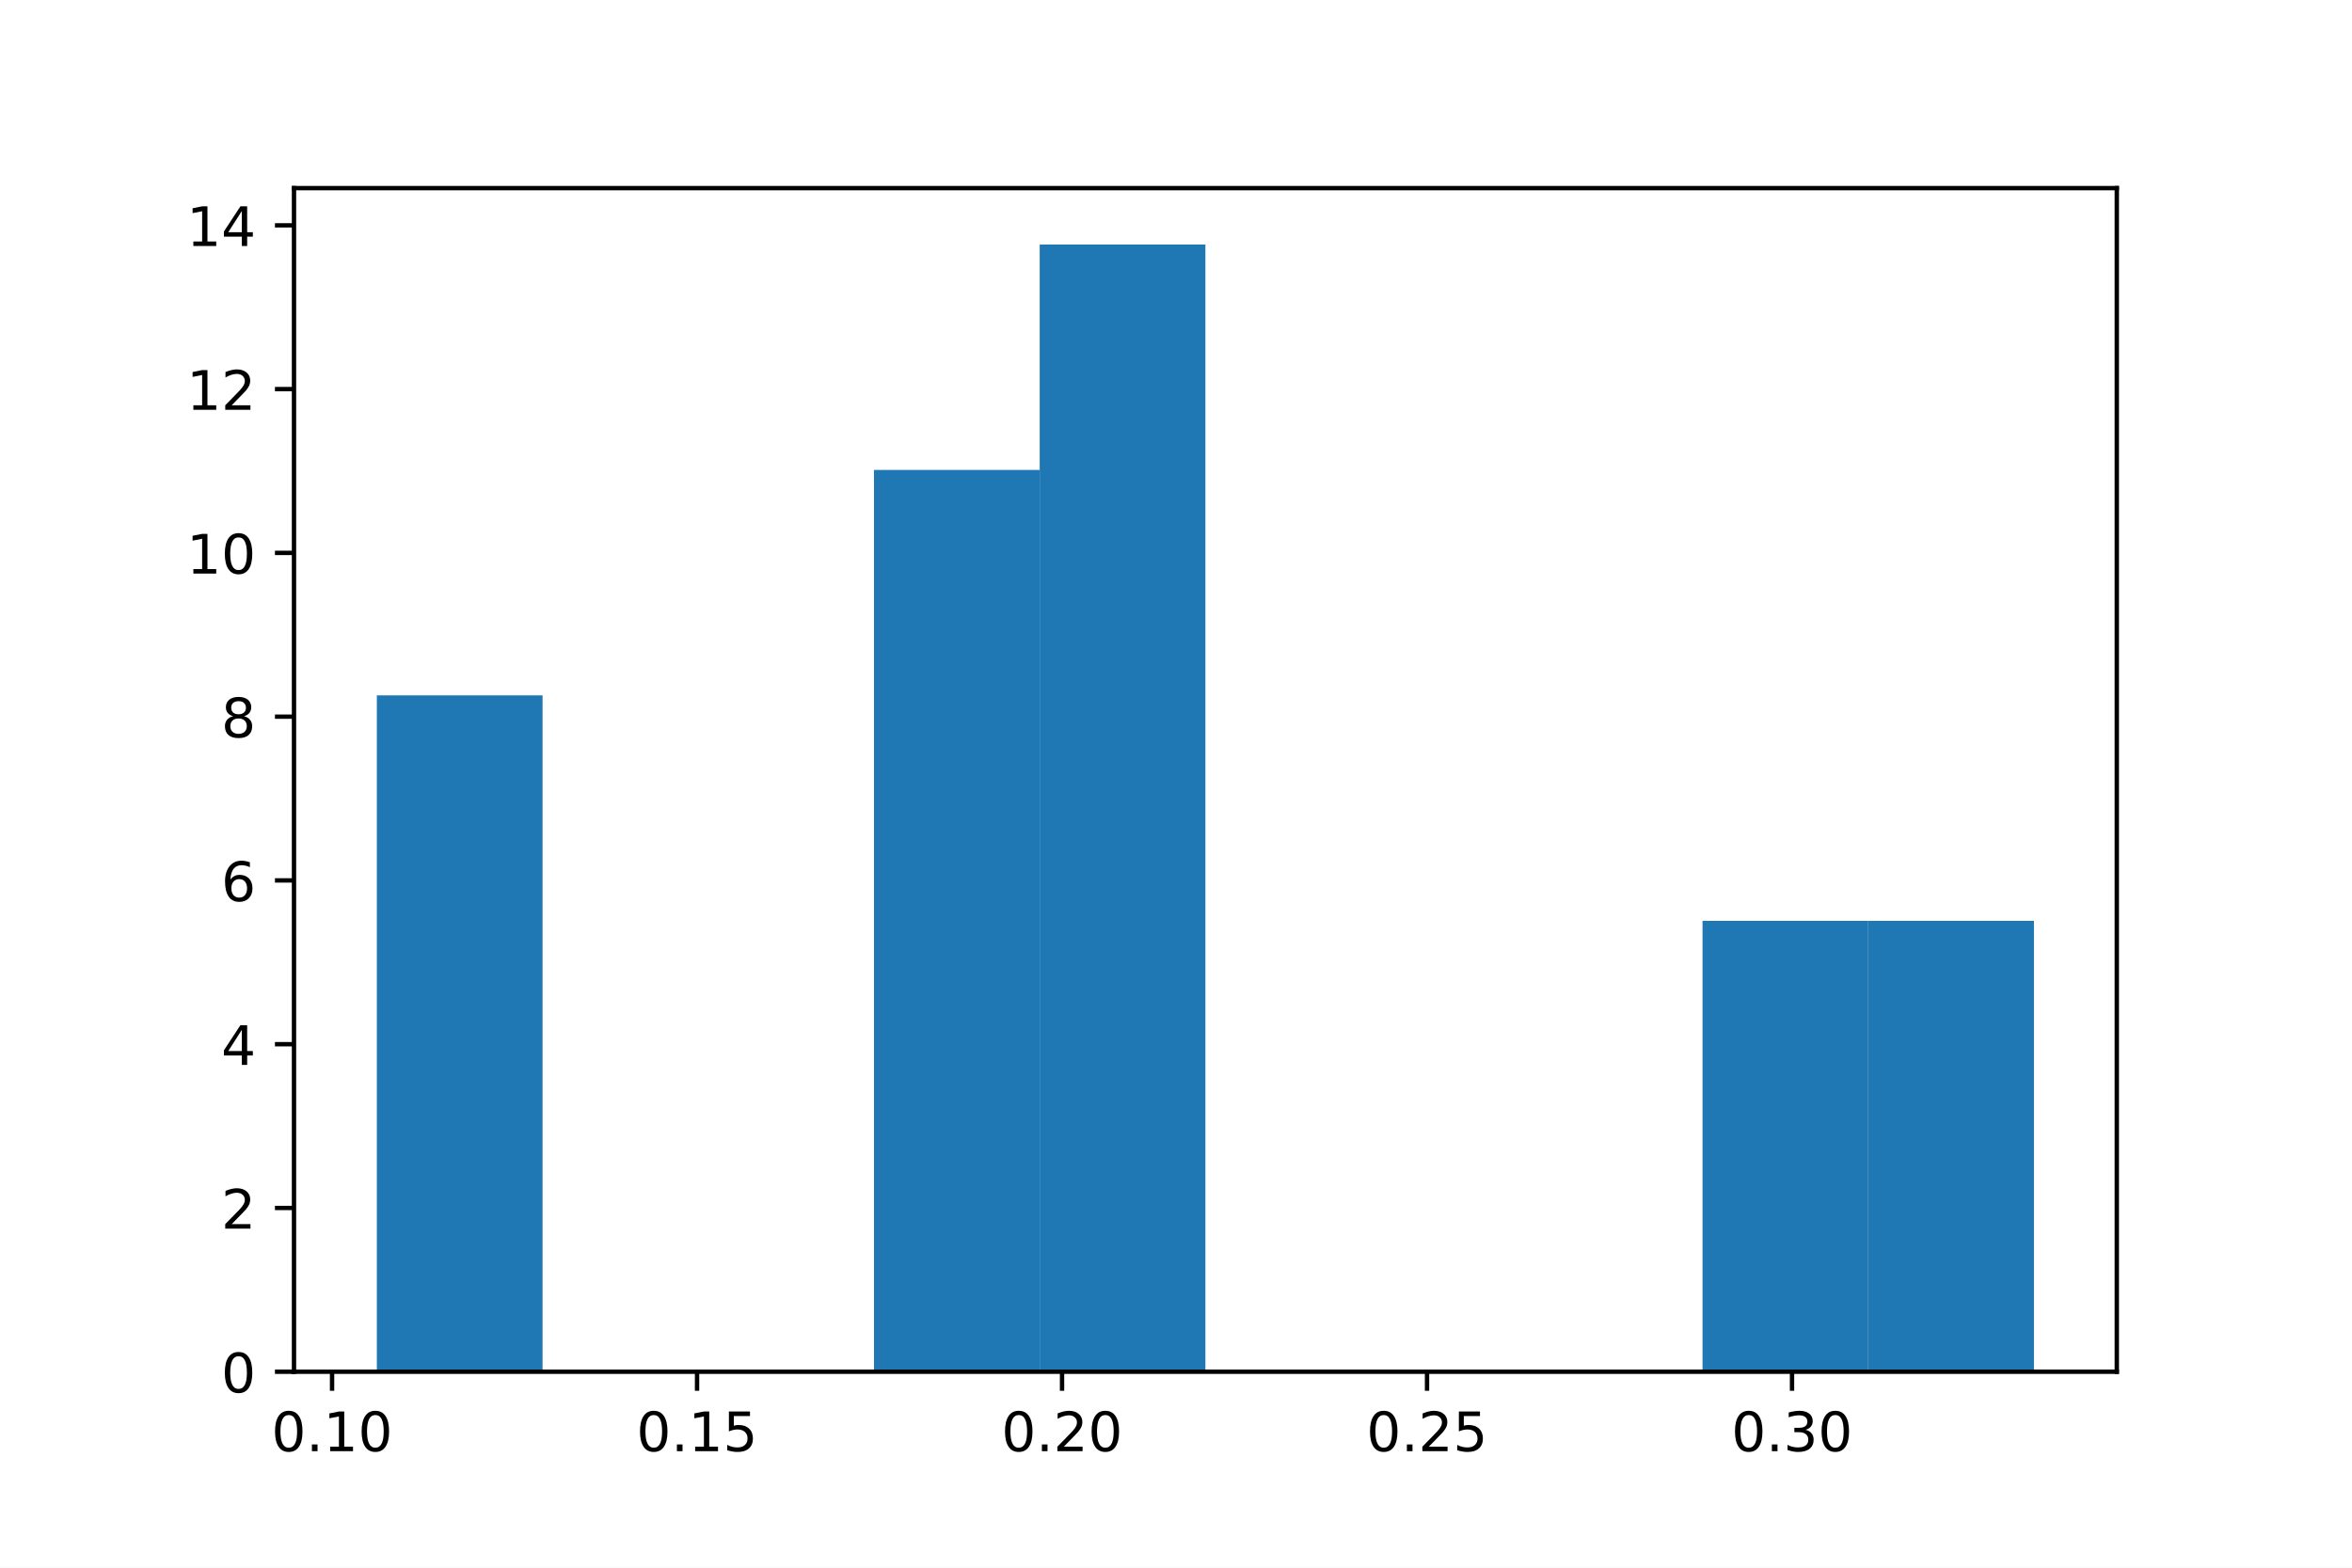
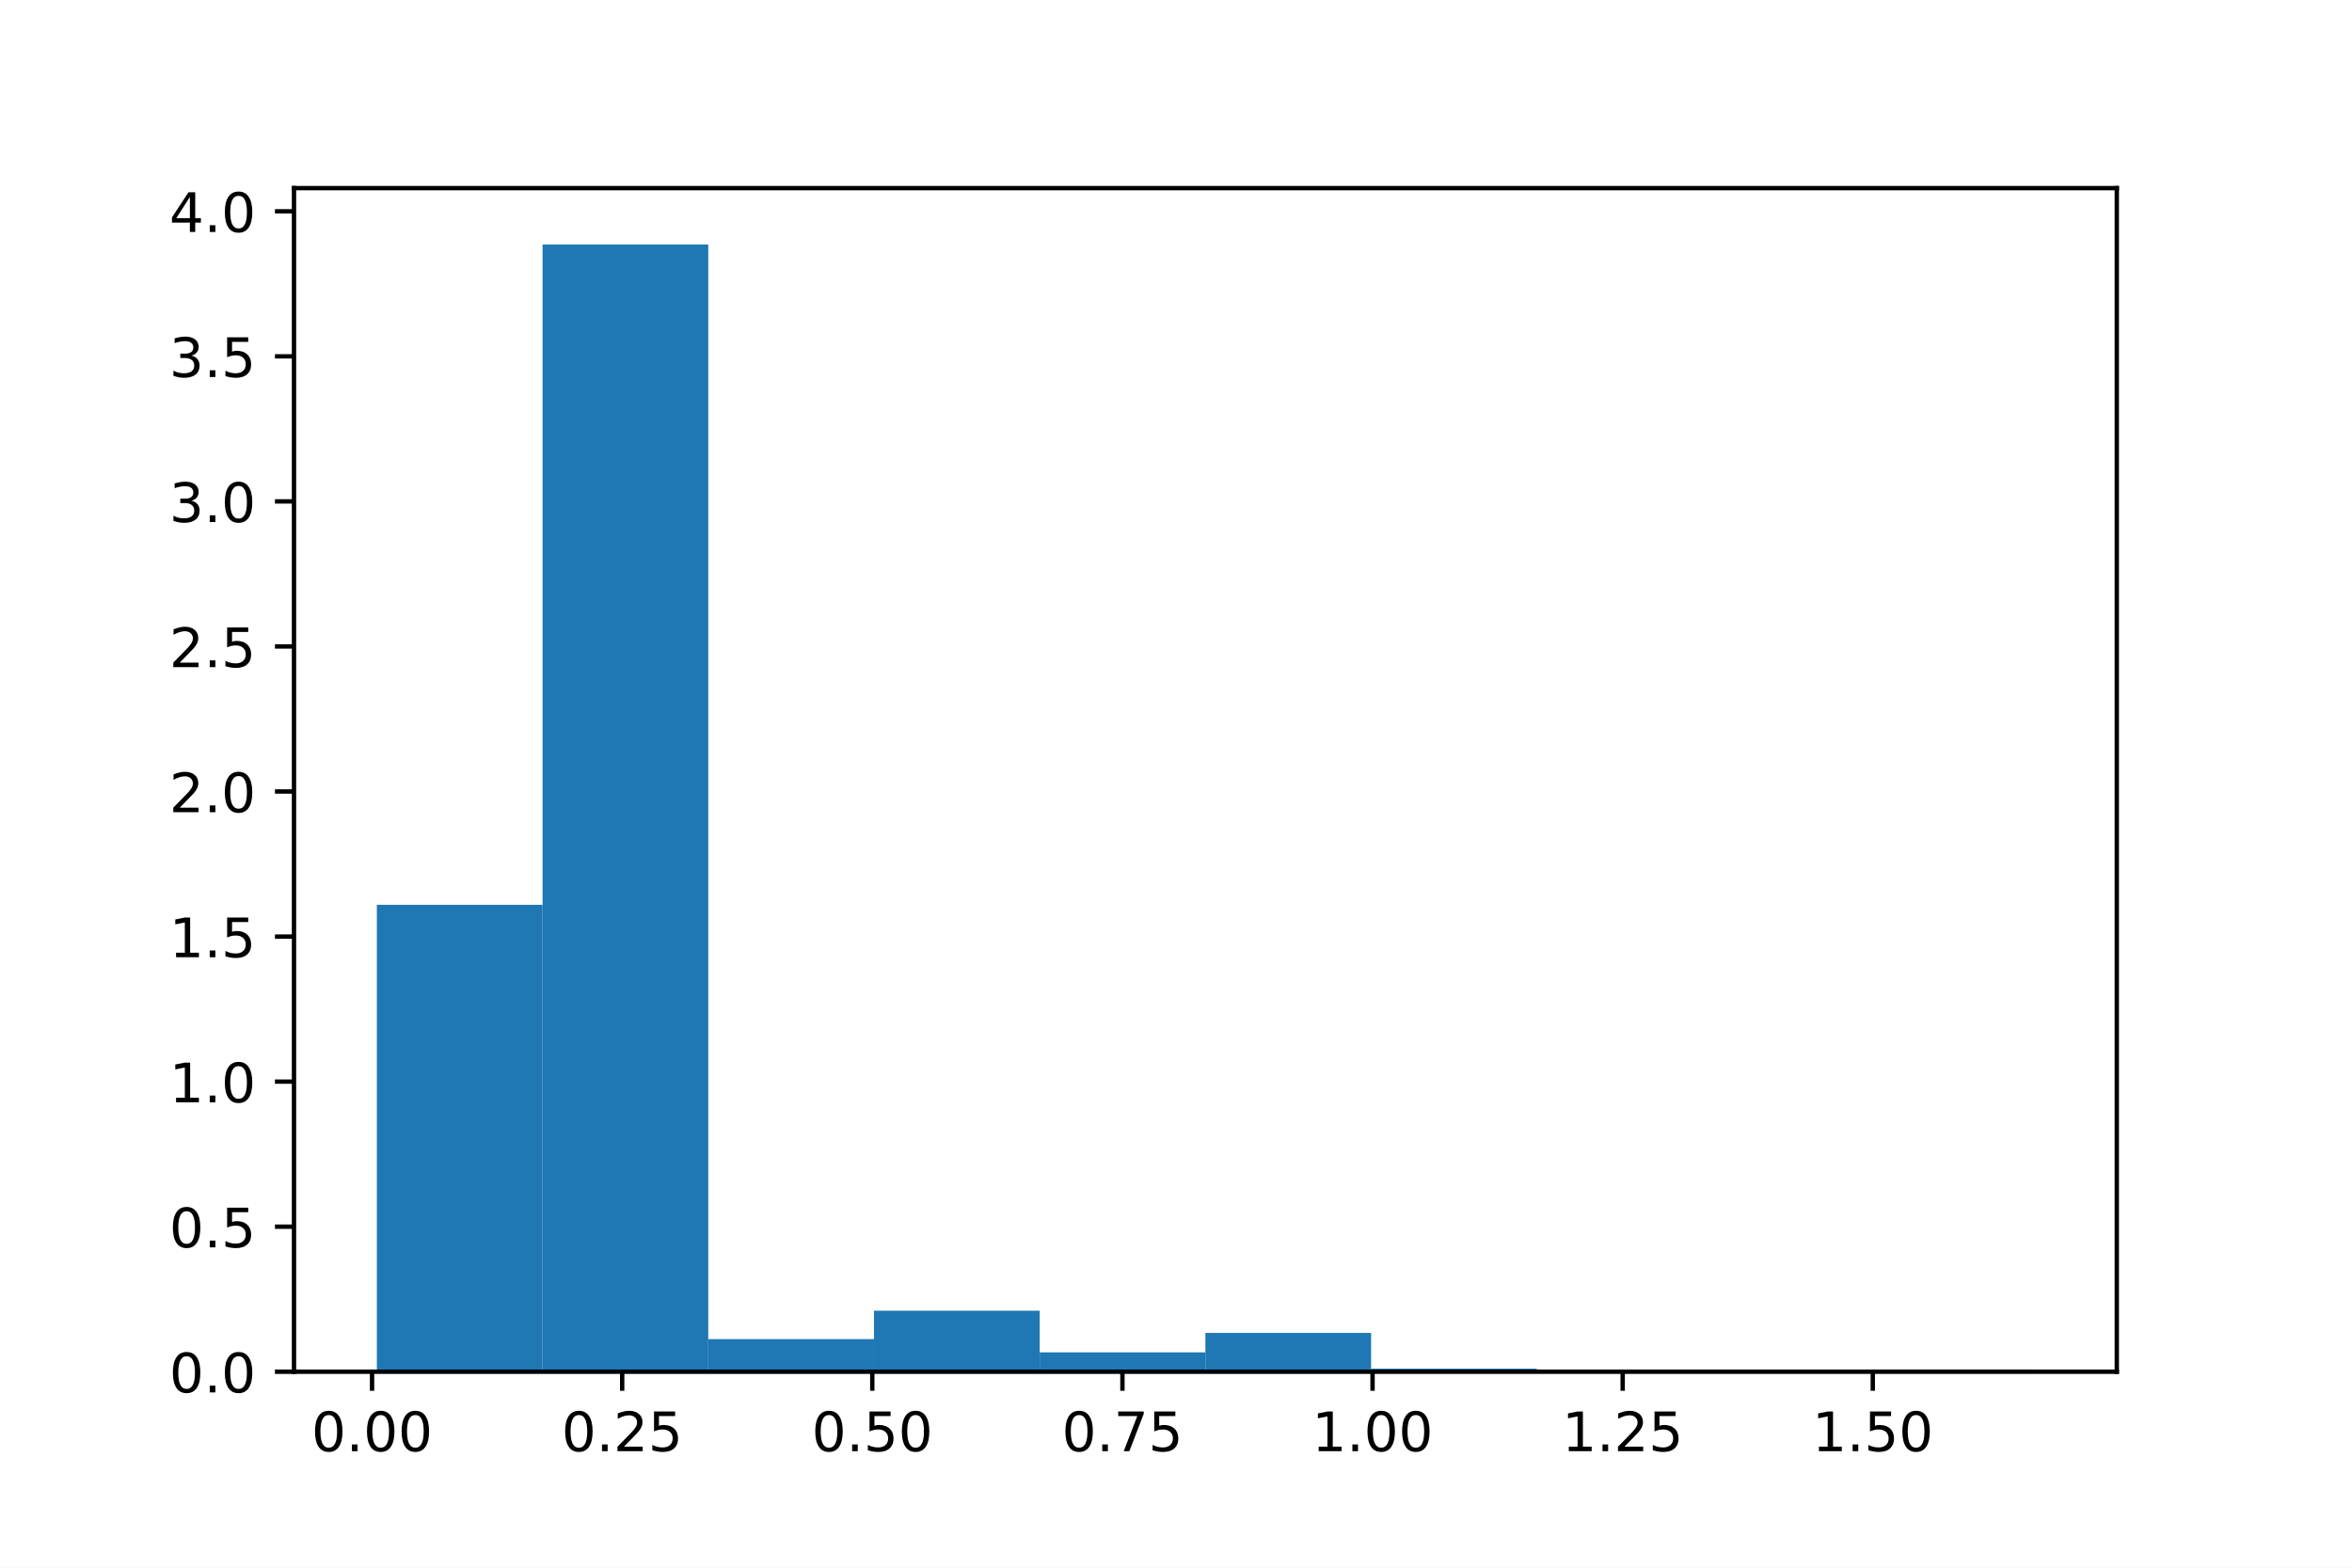
<svg xmlns="http://www.w3.org/2000/svg" xmlns:xlink="http://www.w3.org/1999/xlink" height="288pt" version="1.1" viewBox="0 0 432 288" width="432pt">
  <defs>
    <style type="text/css">
*{stroke-linecap:butt;stroke-linejoin:round;}
  </style>
  </defs>
  <g id="figure_1">
    <g id="patch_1">
      <path d="M 0 288  L 432 288  L 432 0  L 0 0  z " style="fill:#ffffff;" />
    </g>
    <g id="axes_1">
      <g id="patch_2">
        <path d="M 54 252  L 388.8 252  L 388.8 34.56  L 54 34.56  z " style="fill:#ffffff;" />
      </g>
      <g id="patch_3">
-         <path clip-path="url(#p6947419d72)" d="M 69.218 252  L 99.655 252  L 99.655 127.749  L 69.218 127.749  z " style="fill:#1f77b4;" />
+         <path clip-path="url(#pbe0793b2b6)" d="M 69.218 252  L 99.655 252  L 99.655 166.222  L 69.218 166.222  z " style="fill:#1f77b4;" />
      </g>
      <g id="patch_4">
-         <path clip-path="url(#p6947419d72)" d="M 99.655 252  L 130.091 252  L 130.091 252  L 99.655 252  z " style="fill:#1f77b4;" />
+         <path clip-path="url(#pbe0793b2b6)" d="M 99.655 252  L 130.091 252  L 130.091 44.914  L 99.655 44.914  z " style="fill:#1f77b4;" />
      </g>
      <g id="patch_5">
-         <path clip-path="url(#p6947419d72)" d="M 130.091 252  L 160.527 252  L 160.527 252  L 130.091 252  z " style="fill:#1f77b4;" />
+         <path clip-path="url(#pbe0793b2b6)" d="M 130.091 252  L 160.527 252  L 160.527 246.009  L 130.091 246.009  z " style="fill:#1f77b4;" />
      </g>
      <g id="patch_6">
-         <path clip-path="url(#p6947419d72)" d="M 160.527 252  L 190.964 252  L 190.964 86.331  L 160.527 86.331  z " style="fill:#1f77b4;" />
+         <path clip-path="url(#pbe0793b2b6)" d="M 160.527 252  L 190.964 252  L 190.964 240.794  L 160.527 240.794  z " style="fill:#1f77b4;" />
      </g>
      <g id="patch_7">
-         <path clip-path="url(#p6947419d72)" d="M 190.964 252  L 221.4 252  L 221.4 44.914  L 190.964 44.914  z " style="fill:#1f77b4;" />
+         <path clip-path="url(#pbe0793b2b6)" d="M 190.964 252  L 221.4 252  L 221.4 248.437  L 190.964 248.437  z " style="fill:#1f77b4;" />
      </g>
      <g id="patch_8">
-         <path clip-path="url(#p6947419d72)" d="M 221.4 252  L 251.836 252  L 251.836 252  L 221.4 252  z " style="fill:#1f77b4;" />
+         <path clip-path="url(#pbe0793b2b6)" d="M 221.4 252  L 251.836 252  L 251.836 244.873  L 221.4 244.873  z " style="fill:#1f77b4;" />
      </g>
      <g id="patch_9">
-         <path clip-path="url(#p6947419d72)" d="M 251.836 252  L 282.273 252  L 282.273 252  L 251.836 252  z " style="fill:#1f77b4;" />
+         <path clip-path="url(#pbe0793b2b6)" d="M 251.836 252  L 282.273 252  L 282.273 251.432  L 251.836 251.432  z " style="fill:#1f77b4;" />
      </g>
      <g id="patch_10">
-         <path clip-path="url(#p6947419d72)" d="M 282.273 252  L 312.709 252  L 312.709 252  L 282.273 252  z " style="fill:#1f77b4;" />
+         <path clip-path="url(#pbe0793b2b6)" d="M 282.273 252  L 312.709 252  L 312.709 252  L 282.273 252  z " style="fill:#1f77b4;" />
      </g>
      <g id="patch_11">
-         <path clip-path="url(#p6947419d72)" d="M 312.709 252  L 343.145 252  L 343.145 169.166  L 312.709 169.166  z " style="fill:#1f77b4;" />
+         <path clip-path="url(#pbe0793b2b6)" d="M 312.709 252  L 343.145 252  L 343.145 251.845  L 312.709 251.845  z " style="fill:#1f77b4;" />
      </g>
      <g id="patch_12">
-         <path clip-path="url(#p6947419d72)" d="M 343.145 252  L 373.582 252  L 373.582 169.166  L 343.145 169.166  z " style="fill:#1f77b4;" />
+         <path clip-path="url(#pbe0793b2b6)" d="M 343.145 252  L 373.582 252  L 373.582 251.69  L 343.145 251.69  z " style="fill:#1f77b4;" />
      </g>
      <g id="matplotlib.axis_1">
        <g id="xtick_1">
          <g id="line2d_1">
            <defs>
-               <path d="M 0 0  L 0 3.5  " id="mb5491af787" style="stroke:#000000;stroke-width:0.8;" />
-             </defs>
-             <g>
-               <use style="stroke:#000000;stroke-width:0.8;" x="60.992" xlink:href="#mb5491af787" y="252" />
+               <path d="M 0 0  L 0 3.5  " id="m7b126daae7" style="stroke:#000000;stroke-width:0.8;" />
+             </defs>
+             <g>
+               <use style="stroke:#000000;stroke-width:0.8;" x="68.337" xlink:href="#m7b126daae7" y="252" />
            </g>
          </g>
          <g id="text_1">
            <defs>
              <path d="M 31.781 66.406  Q 24.172 66.406 20.328 58.906  Q 16.5 51.422 16.5 36.375  Q 16.5 21.391 20.328 13.891  Q 24.172 6.391 31.781 6.391  Q 39.453 6.391 43.281 13.891  Q 47.125 21.391 47.125 36.375  Q 47.125 51.422 43.281 58.906  Q 39.453 66.406 31.781 66.406  z M 31.781 74.219  Q 44.047 74.219 50.516 64.516  Q 56.984 54.828 56.984 36.375  Q 56.984 17.969 50.516 8.266  Q 44.047 -1.422 31.781 -1.422  Q 19.531 -1.422 13.062 8.266  Q 6.594 17.969 6.594 36.375  Q 6.594 54.828 13.062 64.516  Q 19.531 74.219 31.781 74.219  z " id="DejaVuSans-30" />
              <path d="M 10.688 12.406  L 21 12.406  L 21 0  L 10.688 0  z " id="DejaVuSans-2e" />
-               <path d="M 12.406 8.297  L 28.516 8.297  L 28.516 63.922  L 10.984 60.406  L 10.984 69.391  L 28.422 72.906  L 38.281 72.906  L 38.281 8.297  L 54.391 8.297  L 54.391 0  L 12.406 0  z " id="DejaVuSans-31" />
-             </defs>
-             <g transform="translate(49.85938 266.5984)scale(0.1 -0.1)">
-               <use xlink:href="#DejaVuSans-30" />
-               <use x="63.623" xlink:href="#DejaVuSans-2e" />
-               <use x="95.41" xlink:href="#DejaVuSans-31" />
+             </defs>
+             <g transform="translate(57.20402 266.5984)scale(0.1 -0.1)">
+               <use xlink:href="#DejaVuSans-30" />
+               <use x="63.623" xlink:href="#DejaVuSans-2e" />
+               <use x="95.41" xlink:href="#DejaVuSans-30" />
              <use x="159.033" xlink:href="#DejaVuSans-30" />
            </g>
          </g>
        </g>
        <g id="xtick_2">
          <g id="line2d_2">
            <g>
-               <use style="stroke:#000000;stroke-width:0.8;" x="128.031" xlink:href="#mb5491af787" y="252" />
+               <use style="stroke:#000000;stroke-width:0.8;" x="114.278" xlink:href="#m7b126daae7" y="252" />
            </g>
          </g>
          <g id="text_2">
            <defs>
+               <path d="M 19.188 8.297  L 53.609 8.297  L 53.609 0  L 7.328 0  L 7.328 8.297  Q 12.938 14.109 22.625 23.891  Q 32.328 33.688 34.812 36.531  Q 39.547 41.844 41.422 45.531  Q 43.312 49.219 43.312 52.781  Q 43.312 58.594 39.234 62.25  Q 35.156 65.922 28.609 65.922  Q 23.969 65.922 18.812 64.312  Q 13.672 62.703 7.812 59.422  L 7.812 69.391  Q 13.766 71.781 18.938 73  Q 24.125 74.219 28.422 74.219  Q 39.75 74.219 46.484 68.547  Q 53.219 62.891 53.219 53.422  Q 53.219 48.922 51.531 44.891  Q 49.859 40.875 45.406 35.406  Q 44.188 33.984 37.641 27.219  Q 31.109 20.453 19.188 8.297  z " id="DejaVuSans-32" />
              <path d="M 10.797 72.906  L 49.516 72.906  L 49.516 64.594  L 19.828 64.594  L 19.828 46.734  Q 21.969 47.469 24.109 47.828  Q 26.266 48.188 28.422 48.188  Q 40.625 48.188 47.75 41.5  Q 54.891 34.812 54.891 23.391  Q 54.891 11.625 47.562 5.094  Q 40.234 -1.422 26.906 -1.422  Q 22.312 -1.422 17.547 -0.641  Q 12.797 0.141 7.719 1.703  L 7.719 11.625  Q 12.109 9.234 16.797 8.062  Q 21.484 6.891 26.703 6.891  Q 35.156 6.891 40.078 11.328  Q 45.016 15.766 45.016 23.391  Q 45.016 31 40.078 35.438  Q 35.156 39.891 26.703 39.891  Q 22.75 39.891 18.812 39.016  Q 14.891 38.141 10.797 36.281  z " id="DejaVuSans-35" />
            </defs>
-             <g transform="translate(116.8983 266.5984)scale(0.1 -0.1)">
-               <use xlink:href="#DejaVuSans-30" />
-               <use x="63.623" xlink:href="#DejaVuSans-2e" />
-               <use x="95.41" xlink:href="#DejaVuSans-31" />
+             <g transform="translate(103.145 266.5984)scale(0.1 -0.1)">
+               <use xlink:href="#DejaVuSans-30" />
+               <use x="63.623" xlink:href="#DejaVuSans-2e" />
+               <use x="95.41" xlink:href="#DejaVuSans-32" />
              <use x="159.033" xlink:href="#DejaVuSans-35" />
            </g>
          </g>
        </g>
        <g id="xtick_3">
          <g id="line2d_3">
            <g>
-               <use style="stroke:#000000;stroke-width:0.8;" x="195.07" xlink:href="#mb5491af787" y="252" />
+               <use style="stroke:#000000;stroke-width:0.8;" x="160.219" xlink:href="#m7b126daae7" y="252" />
            </g>
          </g>
          <g id="text_3">
-             <defs>
-               <path d="M 19.188 8.297  L 53.609 8.297  L 53.609 0  L 7.328 0  L 7.328 8.297  Q 12.938 14.109 22.625 23.891  Q 32.328 33.688 34.812 36.531  Q 39.547 41.844 41.422 45.531  Q 43.312 49.219 43.312 52.781  Q 43.312 58.594 39.234 62.25  Q 35.156 65.922 28.609 65.922  Q 23.969 65.922 18.812 64.312  Q 13.672 62.703 7.812 59.422  L 7.812 69.391  Q 13.766 71.781 18.938 73  Q 24.125 74.219 28.422 74.219  Q 39.75 74.219 46.484 68.547  Q 53.219 62.891 53.219 53.422  Q 53.219 48.922 51.531 44.891  Q 49.859 40.875 45.406 35.406  Q 44.188 33.984 37.641 27.219  Q 31.109 20.453 19.188 8.297  z " id="DejaVuSans-32" />
-             </defs>
-             <g transform="translate(183.9373 266.5984)scale(0.1 -0.1)">
-               <use xlink:href="#DejaVuSans-30" />
-               <use x="63.623" xlink:href="#DejaVuSans-2e" />
-               <use x="95.41" xlink:href="#DejaVuSans-32" />
+             <g transform="translate(149.086 266.5984)scale(0.1 -0.1)">
+               <use xlink:href="#DejaVuSans-30" />
+               <use x="63.623" xlink:href="#DejaVuSans-2e" />
+               <use x="95.41" xlink:href="#DejaVuSans-35" />
              <use x="159.033" xlink:href="#DejaVuSans-30" />
            </g>
          </g>
        </g>
        <g id="xtick_4">
          <g id="line2d_4">
            <g>
-               <use style="stroke:#000000;stroke-width:0.8;" x="262.109" xlink:href="#mb5491af787" y="252" />
+               <use style="stroke:#000000;stroke-width:0.8;" x="206.16" xlink:href="#m7b126daae7" y="252" />
            </g>
          </g>
          <g id="text_4">
-             <g transform="translate(250.9762 266.5984)scale(0.1 -0.1)">
-               <use xlink:href="#DejaVuSans-30" />
+             <defs>
+               <path d="M 8.203 72.906  L 55.078 72.906  L 55.078 68.703  L 28.609 0  L 18.312 0  L 43.219 64.594  L 8.203 64.594  z " id="DejaVuSans-37" />
+             </defs>
+             <g transform="translate(195.0269 266.5984)scale(0.1 -0.1)">
+               <use xlink:href="#DejaVuSans-30" />
+               <use x="63.623" xlink:href="#DejaVuSans-2e" />
+               <use x="95.41" xlink:href="#DejaVuSans-37" />
+               <use x="159.033" xlink:href="#DejaVuSans-35" />
+             </g>
+           </g>
+         </g>
+         <g id="xtick_5">
+           <g id="line2d_5">
+             <g>
+               <use style="stroke:#000000;stroke-width:0.8;" x="252.101" xlink:href="#m7b126daae7" y="252" />
+             </g>
+           </g>
+           <g id="text_5">
+             <defs>
+               <path d="M 12.406 8.297  L 28.516 8.297  L 28.516 63.922  L 10.984 60.406  L 10.984 69.391  L 28.422 72.906  L 38.281 72.906  L 38.281 8.297  L 54.391 8.297  L 54.391 0  L 12.406 0  z " id="DejaVuSans-31" />
+             </defs>
+             <g transform="translate(240.9679 266.5984)scale(0.1 -0.1)">
+               <use xlink:href="#DejaVuSans-31" />
+               <use x="63.623" xlink:href="#DejaVuSans-2e" />
+               <use x="95.41" xlink:href="#DejaVuSans-30" />
+               <use x="159.033" xlink:href="#DejaVuSans-30" />
+             </g>
+           </g>
+         </g>
+         <g id="xtick_6">
+           <g id="line2d_6">
+             <g>
+               <use style="stroke:#000000;stroke-width:0.8;" x="298.042" xlink:href="#m7b126daae7" y="252" />
+             </g>
+           </g>
+           <g id="text_6">
+             <g transform="translate(286.9089 266.5984)scale(0.1 -0.1)">
+               <use xlink:href="#DejaVuSans-31" />
              <use x="63.623" xlink:href="#DejaVuSans-2e" />
              <use x="95.41" xlink:href="#DejaVuSans-32" />
              <use x="159.033" xlink:href="#DejaVuSans-35" />
            </g>
          </g>
        </g>
-         <g id="xtick_5">
-           <g id="line2d_5">
-             <g>
-               <use style="stroke:#000000;stroke-width:0.8;" x="329.148" xlink:href="#mb5491af787" y="252" />
-             </g>
-           </g>
-           <g id="text_5">
-             <defs>
-               <path d="M 40.578 39.312  Q 47.656 37.797 51.625 33  Q 55.609 28.219 55.609 21.188  Q 55.609 10.406 48.188 4.484  Q 40.766 -1.422 27.094 -1.422  Q 22.516 -1.422 17.656 -0.516  Q 12.797 0.391 7.625 2.203  L 7.625 11.719  Q 11.719 9.328 16.594 8.109  Q 21.484 6.891 26.812 6.891  Q 36.078 6.891 40.938 10.547  Q 45.797 14.203 45.797 21.188  Q 45.797 27.641 41.281 31.266  Q 36.766 34.906 28.719 34.906  L 20.219 34.906  L 20.219 43.016  L 29.109 43.016  Q 36.375 43.016 40.234 45.922  Q 44.094 48.828 44.094 54.297  Q 44.094 59.906 40.109 62.906  Q 36.141 65.922 28.719 65.922  Q 24.656 65.922 20.016 65.031  Q 15.375 64.156 9.812 62.312  L 9.812 71.094  Q 15.438 72.656 20.344 73.438  Q 25.25 74.219 29.594 74.219  Q 40.828 74.219 47.359 69.109  Q 53.906 64.016 53.906 55.328  Q 53.906 49.266 50.438 45.094  Q 46.969 40.922 40.578 39.312  z " id="DejaVuSans-33" />
-             </defs>
-             <g transform="translate(318.0152 266.5984)scale(0.1 -0.1)">
-               <use xlink:href="#DejaVuSans-30" />
-               <use x="63.623" xlink:href="#DejaVuSans-2e" />
-               <use x="95.41" xlink:href="#DejaVuSans-33" />
+         <g id="xtick_7">
+           <g id="line2d_7">
+             <g>
+               <use style="stroke:#000000;stroke-width:0.8;" x="343.983" xlink:href="#m7b126daae7" y="252" />
+             </g>
+           </g>
+           <g id="text_7">
+             <g transform="translate(332.8498 266.5984)scale(0.1 -0.1)">
+               <use xlink:href="#DejaVuSans-31" />
+               <use x="63.623" xlink:href="#DejaVuSans-2e" />
+               <use x="95.41" xlink:href="#DejaVuSans-35" />
              <use x="159.033" xlink:href="#DejaVuSans-30" />
            </g>
          </g>
        </g>
      </g>
      <g id="matplotlib.axis_2">
        <g id="ytick_1">
-           <g id="line2d_6">
-             <defs>
-               <path d="M 0 0  L -3.5 0  " id="me678a845e6" style="stroke:#000000;stroke-width:0.8;" />
-             </defs>
-             <g>
-               <use style="stroke:#000000;stroke-width:0.8;" x="54" xlink:href="#me678a845e6" y="252" />
-             </g>
-           </g>
-           <g id="text_6">
-             <g transform="translate(40.6375 255.7992)scale(0.1 -0.1)">
-               <use xlink:href="#DejaVuSans-30" />
+           <g id="line2d_8">
+             <defs>
+               <path d="M 0 0  L -3.5 0  " id="md2d5ba2818" style="stroke:#000000;stroke-width:0.8;" />
+             </defs>
+             <g>
+               <use style="stroke:#000000;stroke-width:0.8;" x="54" xlink:href="#md2d5ba2818" y="252" />
+             </g>
+           </g>
+           <g id="text_8">
+             <g transform="translate(31.09688 255.7992)scale(0.1 -0.1)">
+               <use xlink:href="#DejaVuSans-30" />
+               <use x="63.623" xlink:href="#DejaVuSans-2e" />
+               <use x="95.41" xlink:href="#DejaVuSans-30" />
            </g>
          </g>
        </g>
        <g id="ytick_2">
-           <g id="line2d_7">
-             <g>
-               <use style="stroke:#000000;stroke-width:0.8;" x="54" xlink:href="#me678a845e6" y="221.914" />
-             </g>
-           </g>
-           <g id="text_7">
-             <g transform="translate(40.6375 225.7131)scale(0.1 -0.1)">
+           <g id="line2d_9">
+             <g>
+               <use style="stroke:#000000;stroke-width:0.8;" x="54" xlink:href="#md2d5ba2818" y="225.352" />
+             </g>
+           </g>
+           <g id="text_9">
+             <g transform="translate(31.09688 229.1511)scale(0.1 -0.1)">
+               <use xlink:href="#DejaVuSans-30" />
+               <use x="63.623" xlink:href="#DejaVuSans-2e" />
+               <use x="95.41" xlink:href="#DejaVuSans-35" />
+             </g>
+           </g>
+         </g>
+         <g id="ytick_3">
+           <g id="line2d_10">
+             <g>
+               <use style="stroke:#000000;stroke-width:0.8;" x="54" xlink:href="#md2d5ba2818" y="198.704" />
+             </g>
+           </g>
+           <g id="text_10">
+             <g transform="translate(31.09688 202.503)scale(0.1 -0.1)">
+               <use xlink:href="#DejaVuSans-31" />
+               <use x="63.623" xlink:href="#DejaVuSans-2e" />
+               <use x="95.41" xlink:href="#DejaVuSans-30" />
+             </g>
+           </g>
+         </g>
+         <g id="ytick_4">
+           <g id="line2d_11">
+             <g>
+               <use style="stroke:#000000;stroke-width:0.8;" x="54" xlink:href="#md2d5ba2818" y="172.056" />
+             </g>
+           </g>
+           <g id="text_11">
+             <g transform="translate(31.09688 175.8549)scale(0.1 -0.1)">
+               <use xlink:href="#DejaVuSans-31" />
+               <use x="63.623" xlink:href="#DejaVuSans-2e" />
+               <use x="95.41" xlink:href="#DejaVuSans-35" />
+             </g>
+           </g>
+         </g>
+         <g id="ytick_5">
+           <g id="line2d_12">
+             <g>
+               <use style="stroke:#000000;stroke-width:0.8;" x="54" xlink:href="#md2d5ba2818" y="145.408" />
+             </g>
+           </g>
+           <g id="text_12">
+             <g transform="translate(31.09688 149.2068)scale(0.1 -0.1)">
              <use xlink:href="#DejaVuSans-32" />
-             </g>
-           </g>
-         </g>
-         <g id="ytick_3">
-           <g id="line2d_8">
-             <g>
-               <use style="stroke:#000000;stroke-width:0.8;" x="54" xlink:href="#me678a845e6" y="191.828" />
-             </g>
-           </g>
-           <g id="text_8">
+               <use x="63.623" xlink:href="#DejaVuSans-2e" />
+               <use x="95.41" xlink:href="#DejaVuSans-30" />
+             </g>
+           </g>
+         </g>
+         <g id="ytick_6">
+           <g id="line2d_13">
+             <g>
+               <use style="stroke:#000000;stroke-width:0.8;" x="54" xlink:href="#md2d5ba2818" y="118.76" />
+             </g>
+           </g>
+           <g id="text_13">
+             <g transform="translate(31.09688 122.5588)scale(0.1 -0.1)">
+               <use xlink:href="#DejaVuSans-32" />
+               <use x="63.623" xlink:href="#DejaVuSans-2e" />
+               <use x="95.41" xlink:href="#DejaVuSans-35" />
+             </g>
+           </g>
+         </g>
+         <g id="ytick_7">
+           <g id="line2d_14">
+             <g>
+               <use style="stroke:#000000;stroke-width:0.8;" x="54" xlink:href="#md2d5ba2818" y="92.111" />
+             </g>
+           </g>
+           <g id="text_14">
+             <defs>
+               <path d="M 40.578 39.312  Q 47.656 37.797 51.625 33  Q 55.609 28.219 55.609 21.188  Q 55.609 10.406 48.188 4.484  Q 40.766 -1.422 27.094 -1.422  Q 22.516 -1.422 17.656 -0.516  Q 12.797 0.391 7.625 2.203  L 7.625 11.719  Q 11.719 9.328 16.594 8.109  Q 21.484 6.891 26.812 6.891  Q 36.078 6.891 40.938 10.547  Q 45.797 14.203 45.797 21.188  Q 45.797 27.641 41.281 31.266  Q 36.766 34.906 28.719 34.906  L 20.219 34.906  L 20.219 43.016  L 29.109 43.016  Q 36.375 43.016 40.234 45.922  Q 44.094 48.828 44.094 54.297  Q 44.094 59.906 40.109 62.906  Q 36.141 65.922 28.719 65.922  Q 24.656 65.922 20.016 65.031  Q 15.375 64.156 9.812 62.312  L 9.812 71.094  Q 15.438 72.656 20.344 73.438  Q 25.25 74.219 29.594 74.219  Q 40.828 74.219 47.359 69.109  Q 53.906 64.016 53.906 55.328  Q 53.906 49.266 50.438 45.094  Q 46.969 40.922 40.578 39.312  z " id="DejaVuSans-33" />
+             </defs>
+             <g transform="translate(31.09688 95.91066)scale(0.1 -0.1)">
+               <use xlink:href="#DejaVuSans-33" />
+               <use x="63.623" xlink:href="#DejaVuSans-2e" />
+               <use x="95.41" xlink:href="#DejaVuSans-30" />
+             </g>
+           </g>
+         </g>
+         <g id="ytick_8">
+           <g id="line2d_15">
+             <g>
+               <use style="stroke:#000000;stroke-width:0.8;" x="54" xlink:href="#md2d5ba2818" y="65.463" />
+             </g>
+           </g>
+           <g id="text_15">
+             <g transform="translate(31.09688 69.26257)scale(0.1 -0.1)">
+               <use xlink:href="#DejaVuSans-33" />
+               <use x="63.623" xlink:href="#DejaVuSans-2e" />
+               <use x="95.41" xlink:href="#DejaVuSans-35" />
+             </g>
+           </g>
+         </g>
+         <g id="ytick_9">
+           <g id="line2d_16">
+             <g>
+               <use style="stroke:#000000;stroke-width:0.8;" x="54" xlink:href="#md2d5ba2818" y="38.815" />
+             </g>
+           </g>
+           <g id="text_16">
            <defs>
              <path d="M 37.797 64.312  L 12.891 25.391  L 37.797 25.391  z M 35.203 72.906  L 47.609 72.906  L 47.609 25.391  L 58.016 25.391  L 58.016 17.188  L 47.609 17.188  L 47.609 0  L 37.797 0  L 37.797 17.188  L 4.891 17.188  L 4.891 26.703  z " id="DejaVuSans-34" />
            </defs>
-             <g transform="translate(40.6375 195.6271)scale(0.1 -0.1)">
+             <g transform="translate(31.09688 42.61447)scale(0.1 -0.1)">
              <use xlink:href="#DejaVuSans-34" />
-             </g>
-           </g>
-         </g>
-         <g id="ytick_4">
-           <g id="line2d_9">
-             <g>
-               <use style="stroke:#000000;stroke-width:0.8;" x="54" xlink:href="#me678a845e6" y="161.742" />
-             </g>
-           </g>
-           <g id="text_9">
-             <defs>
-               <path d="M 33.016 40.375  Q 26.375 40.375 22.484 35.828  Q 18.609 31.297 18.609 23.391  Q 18.609 15.531 22.484 10.953  Q 26.375 6.391 33.016 6.391  Q 39.656 6.391 43.531 10.953  Q 47.406 15.531 47.406 23.391  Q 47.406 31.297 43.531 35.828  Q 39.656 40.375 33.016 40.375  z M 52.594 71.297  L 52.594 62.312  Q 48.875 64.062 45.094 64.984  Q 41.312 65.922 37.594 65.922  Q 27.828 65.922 22.672 59.328  Q 17.531 52.734 16.797 39.406  Q 19.672 43.656 24.016 45.922  Q 28.375 48.188 33.594 48.188  Q 44.578 48.188 50.953 41.516  Q 57.328 34.859 57.328 23.391  Q 57.328 12.156 50.688 5.359  Q 44.047 -1.422 33.016 -1.422  Q 20.359 -1.422 13.672 8.266  Q 6.984 17.969 6.984 36.375  Q 6.984 53.656 15.188 63.938  Q 23.391 74.219 37.203 74.219  Q 40.922 74.219 44.703 73.484  Q 48.484 72.75 52.594 71.297  z " id="DejaVuSans-36" />
-             </defs>
-             <g transform="translate(40.6375 165.541)scale(0.1 -0.1)">
-               <use xlink:href="#DejaVuSans-36" />
-             </g>
-           </g>
-         </g>
-         <g id="ytick_5">
-           <g id="line2d_10">
-             <g>
-               <use style="stroke:#000000;stroke-width:0.8;" x="54" xlink:href="#me678a845e6" y="131.656" />
-             </g>
-           </g>
-           <g id="text_10">
-             <defs>
-               <path d="M 31.781 34.625  Q 24.75 34.625 20.719 30.859  Q 16.703 27.094 16.703 20.516  Q 16.703 13.922 20.719 10.156  Q 24.75 6.391 31.781 6.391  Q 38.812 6.391 42.859 10.172  Q 46.922 13.969 46.922 20.516  Q 46.922 27.094 42.891 30.859  Q 38.875 34.625 31.781 34.625  z M 21.922 38.812  Q 15.578 40.375 12.031 44.719  Q 8.5 49.078 8.5 55.328  Q 8.5 64.062 14.719 69.141  Q 20.953 74.219 31.781 74.219  Q 42.672 74.219 48.875 69.141  Q 55.078 64.062 55.078 55.328  Q 55.078 49.078 51.531 44.719  Q 48 40.375 41.703 38.812  Q 48.828 37.156 52.797 32.312  Q 56.781 27.484 56.781 20.516  Q 56.781 9.906 50.312 4.234  Q 43.844 -1.422 31.781 -1.422  Q 19.734 -1.422 13.25 4.234  Q 6.781 9.906 6.781 20.516  Q 6.781 27.484 10.781 32.312  Q 14.797 37.156 21.922 38.812  z M 18.312 54.391  Q 18.312 48.734 21.844 45.562  Q 25.391 42.391 31.781 42.391  Q 38.141 42.391 41.719 45.562  Q 45.312 48.734 45.312 54.391  Q 45.312 60.062 41.719 63.234  Q 38.141 66.406 31.781 66.406  Q 25.391 66.406 21.844 63.234  Q 18.312 60.062 18.312 54.391  z " id="DejaVuSans-38" />
-             </defs>
-             <g transform="translate(40.6375 135.4549)scale(0.1 -0.1)">
-               <use xlink:href="#DejaVuSans-38" />
-             </g>
-           </g>
-         </g>
-         <g id="ytick_6">
-           <g id="line2d_11">
-             <g>
-               <use style="stroke:#000000;stroke-width:0.8;" x="54" xlink:href="#me678a845e6" y="101.57" />
-             </g>
-           </g>
-           <g id="text_11">
-             <g transform="translate(34.275 105.3688)scale(0.1 -0.1)">
-               <use xlink:href="#DejaVuSans-31" />
-               <use x="63.623" xlink:href="#DejaVuSans-30" />
-             </g>
-           </g>
-         </g>
-         <g id="ytick_7">
-           <g id="line2d_12">
-             <g>
-               <use style="stroke:#000000;stroke-width:0.8;" x="54" xlink:href="#me678a845e6" y="71.484" />
-             </g>
-           </g>
-           <g id="text_12">
-             <g transform="translate(34.275 75.28272)scale(0.1 -0.1)">
-               <use xlink:href="#DejaVuSans-31" />
-               <use x="63.623" xlink:href="#DejaVuSans-32" />
-             </g>
-           </g>
-         </g>
-         <g id="ytick_8">
-           <g id="line2d_13">
-             <g>
-               <use style="stroke:#000000;stroke-width:0.8;" x="54" xlink:href="#me678a845e6" y="41.397" />
-             </g>
-           </g>
-           <g id="text_13">
-             <g transform="translate(34.275 45.19664)scale(0.1 -0.1)">
-               <use xlink:href="#DejaVuSans-31" />
-               <use x="63.623" xlink:href="#DejaVuSans-34" />
+               <use x="63.623" xlink:href="#DejaVuSans-2e" />
+               <use x="95.41" xlink:href="#DejaVuSans-30" />
            </g>
          </g>
        </g>
      </g>
      <g id="patch_13">
        <path d="M 54 252  L 54 34.56  " style="fill:none;stroke:#000000;stroke-linecap:square;stroke-linejoin:miter;stroke-width:0.8;" />
      </g>
      <g id="patch_14">
        <path d="M 388.8 252  L 388.8 34.56  " style="fill:none;stroke:#000000;stroke-linecap:square;stroke-linejoin:miter;stroke-width:0.8;" />
      </g>
      <g id="patch_15">
        <path d="M 54 252  L 388.8 252  " style="fill:none;stroke:#000000;stroke-linecap:square;stroke-linejoin:miter;stroke-width:0.8;" />
      </g>
      <g id="patch_16">
        <path d="M 54 34.56  L 388.8 34.56  " style="fill:none;stroke:#000000;stroke-linecap:square;stroke-linejoin:miter;stroke-width:0.8;" />
      </g>
    </g>
  </g>
  <defs>
-     <clipPath id="p6947419d72">
+     <clipPath id="pbe0793b2b6">
      <rect height="217.44" width="334.8" x="54" y="34.56" />
    </clipPath>
  </defs>
</svg>
